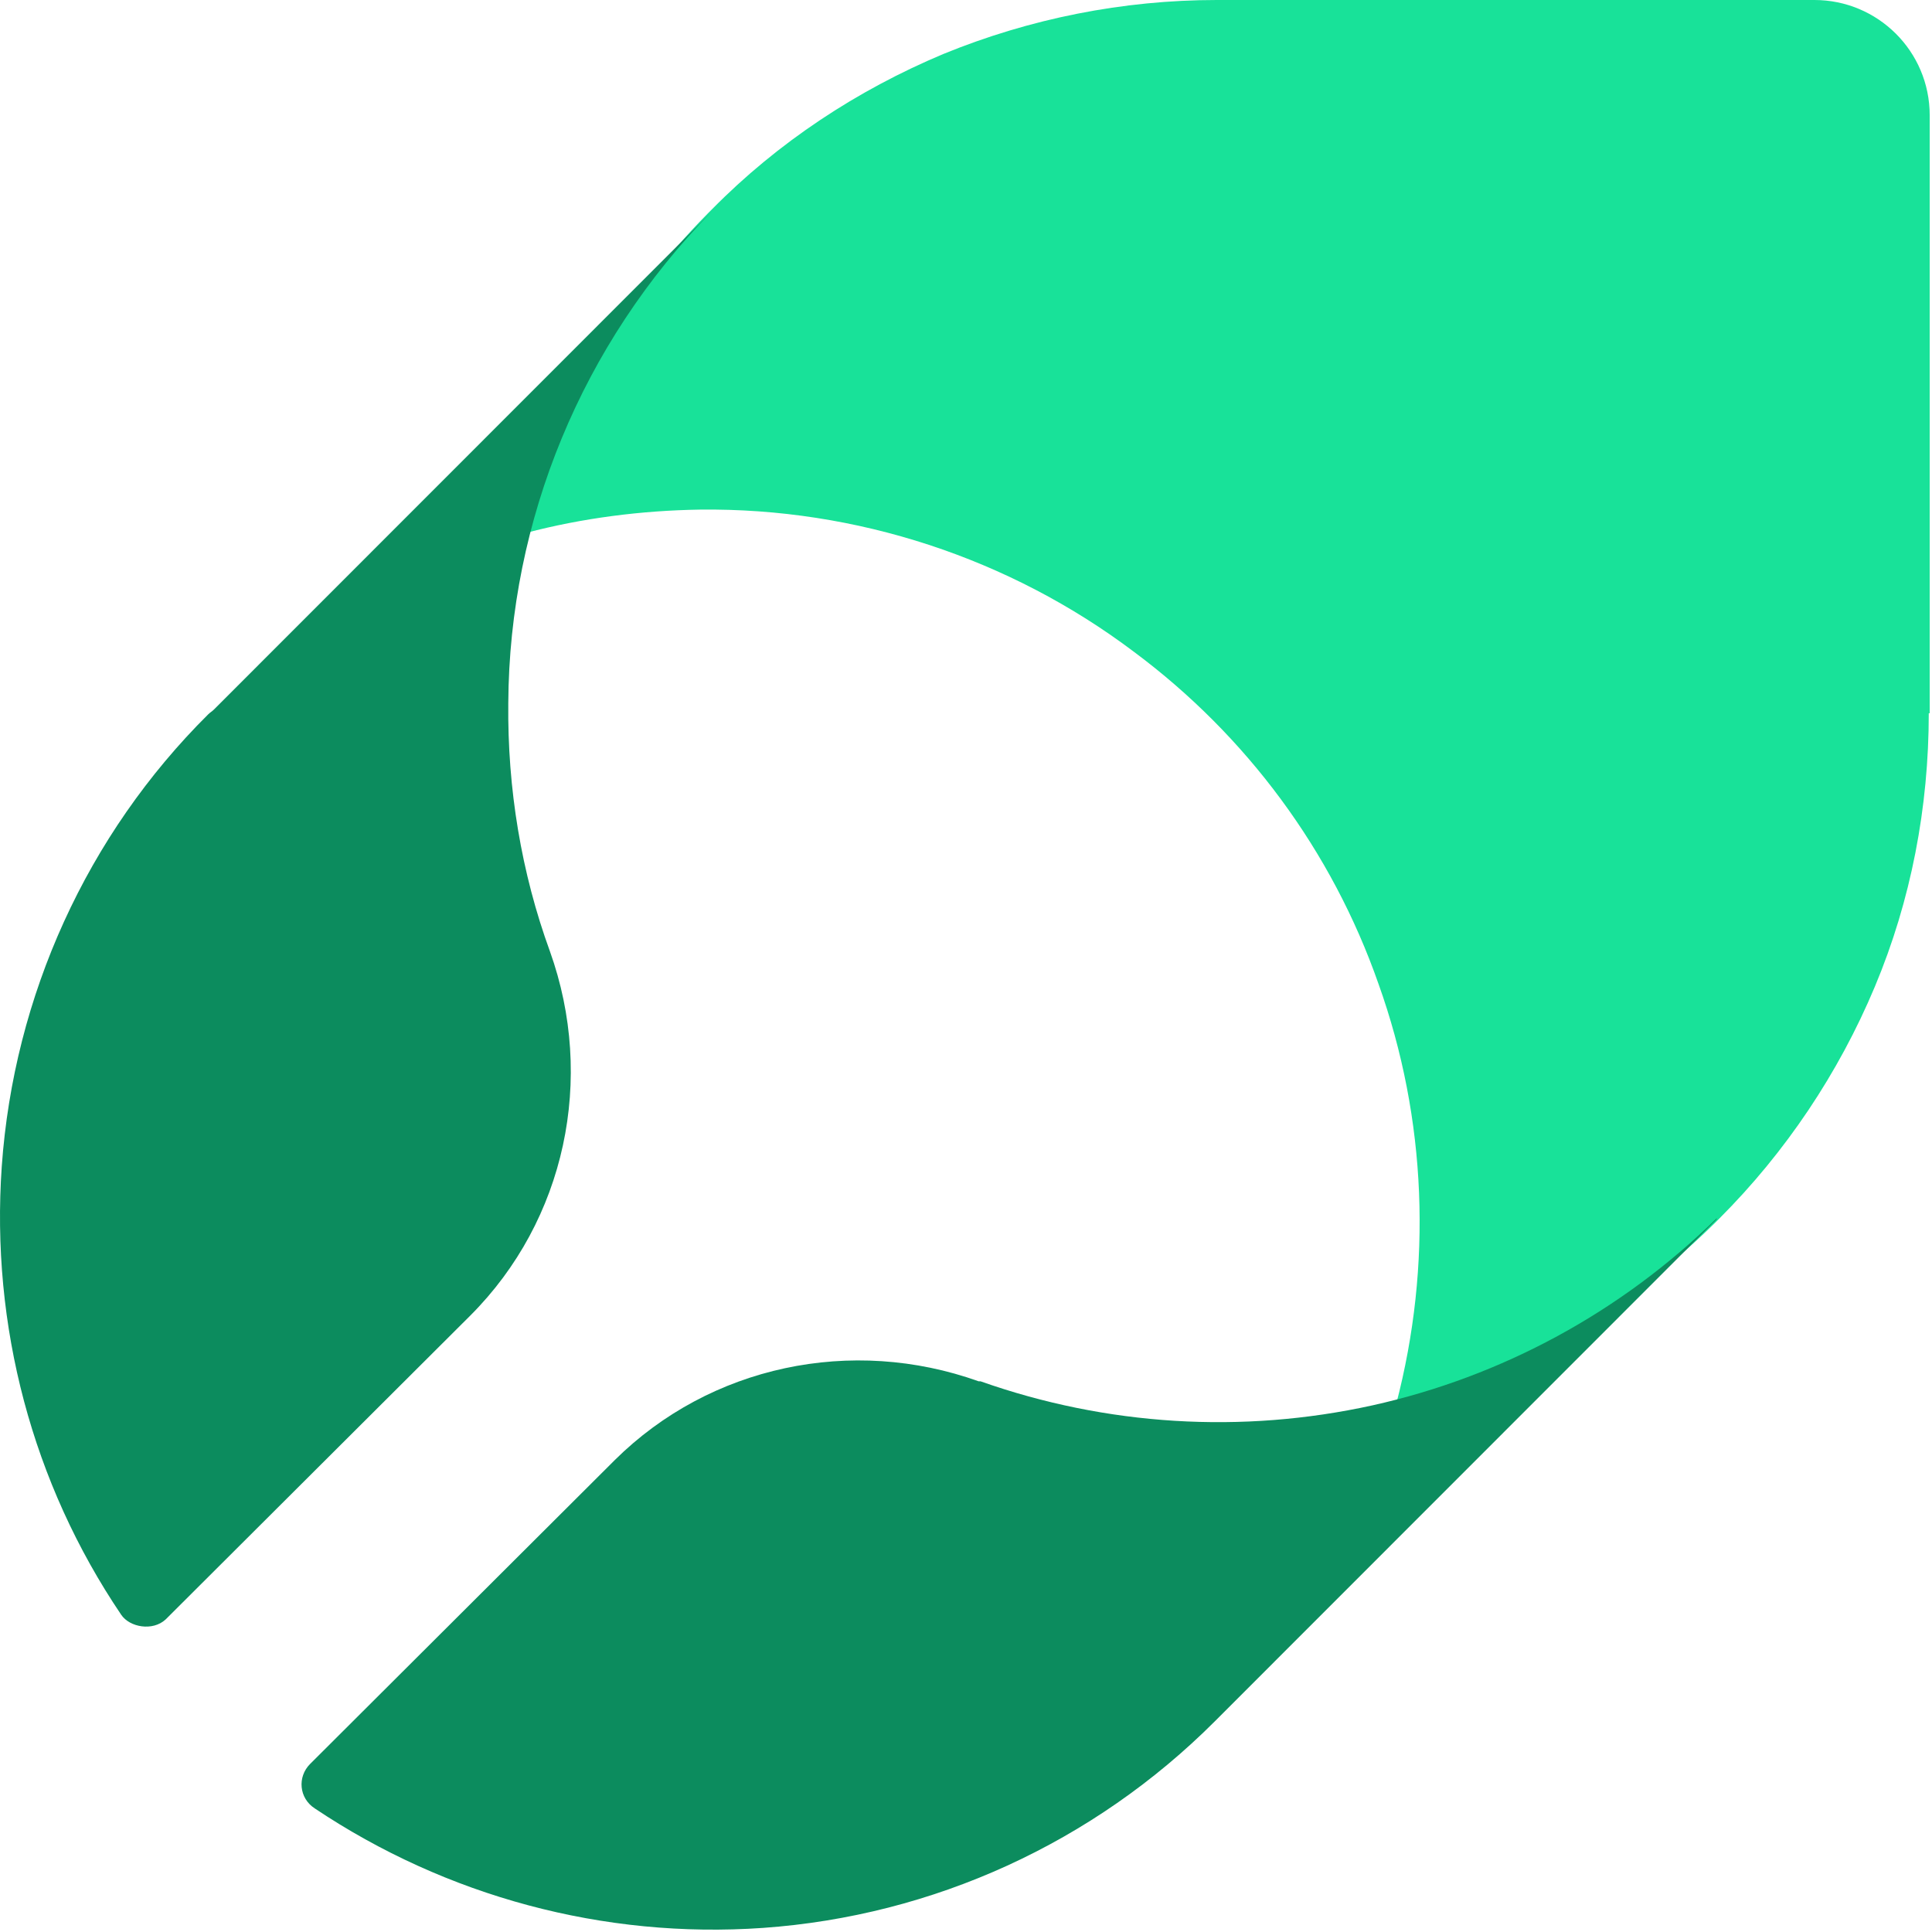
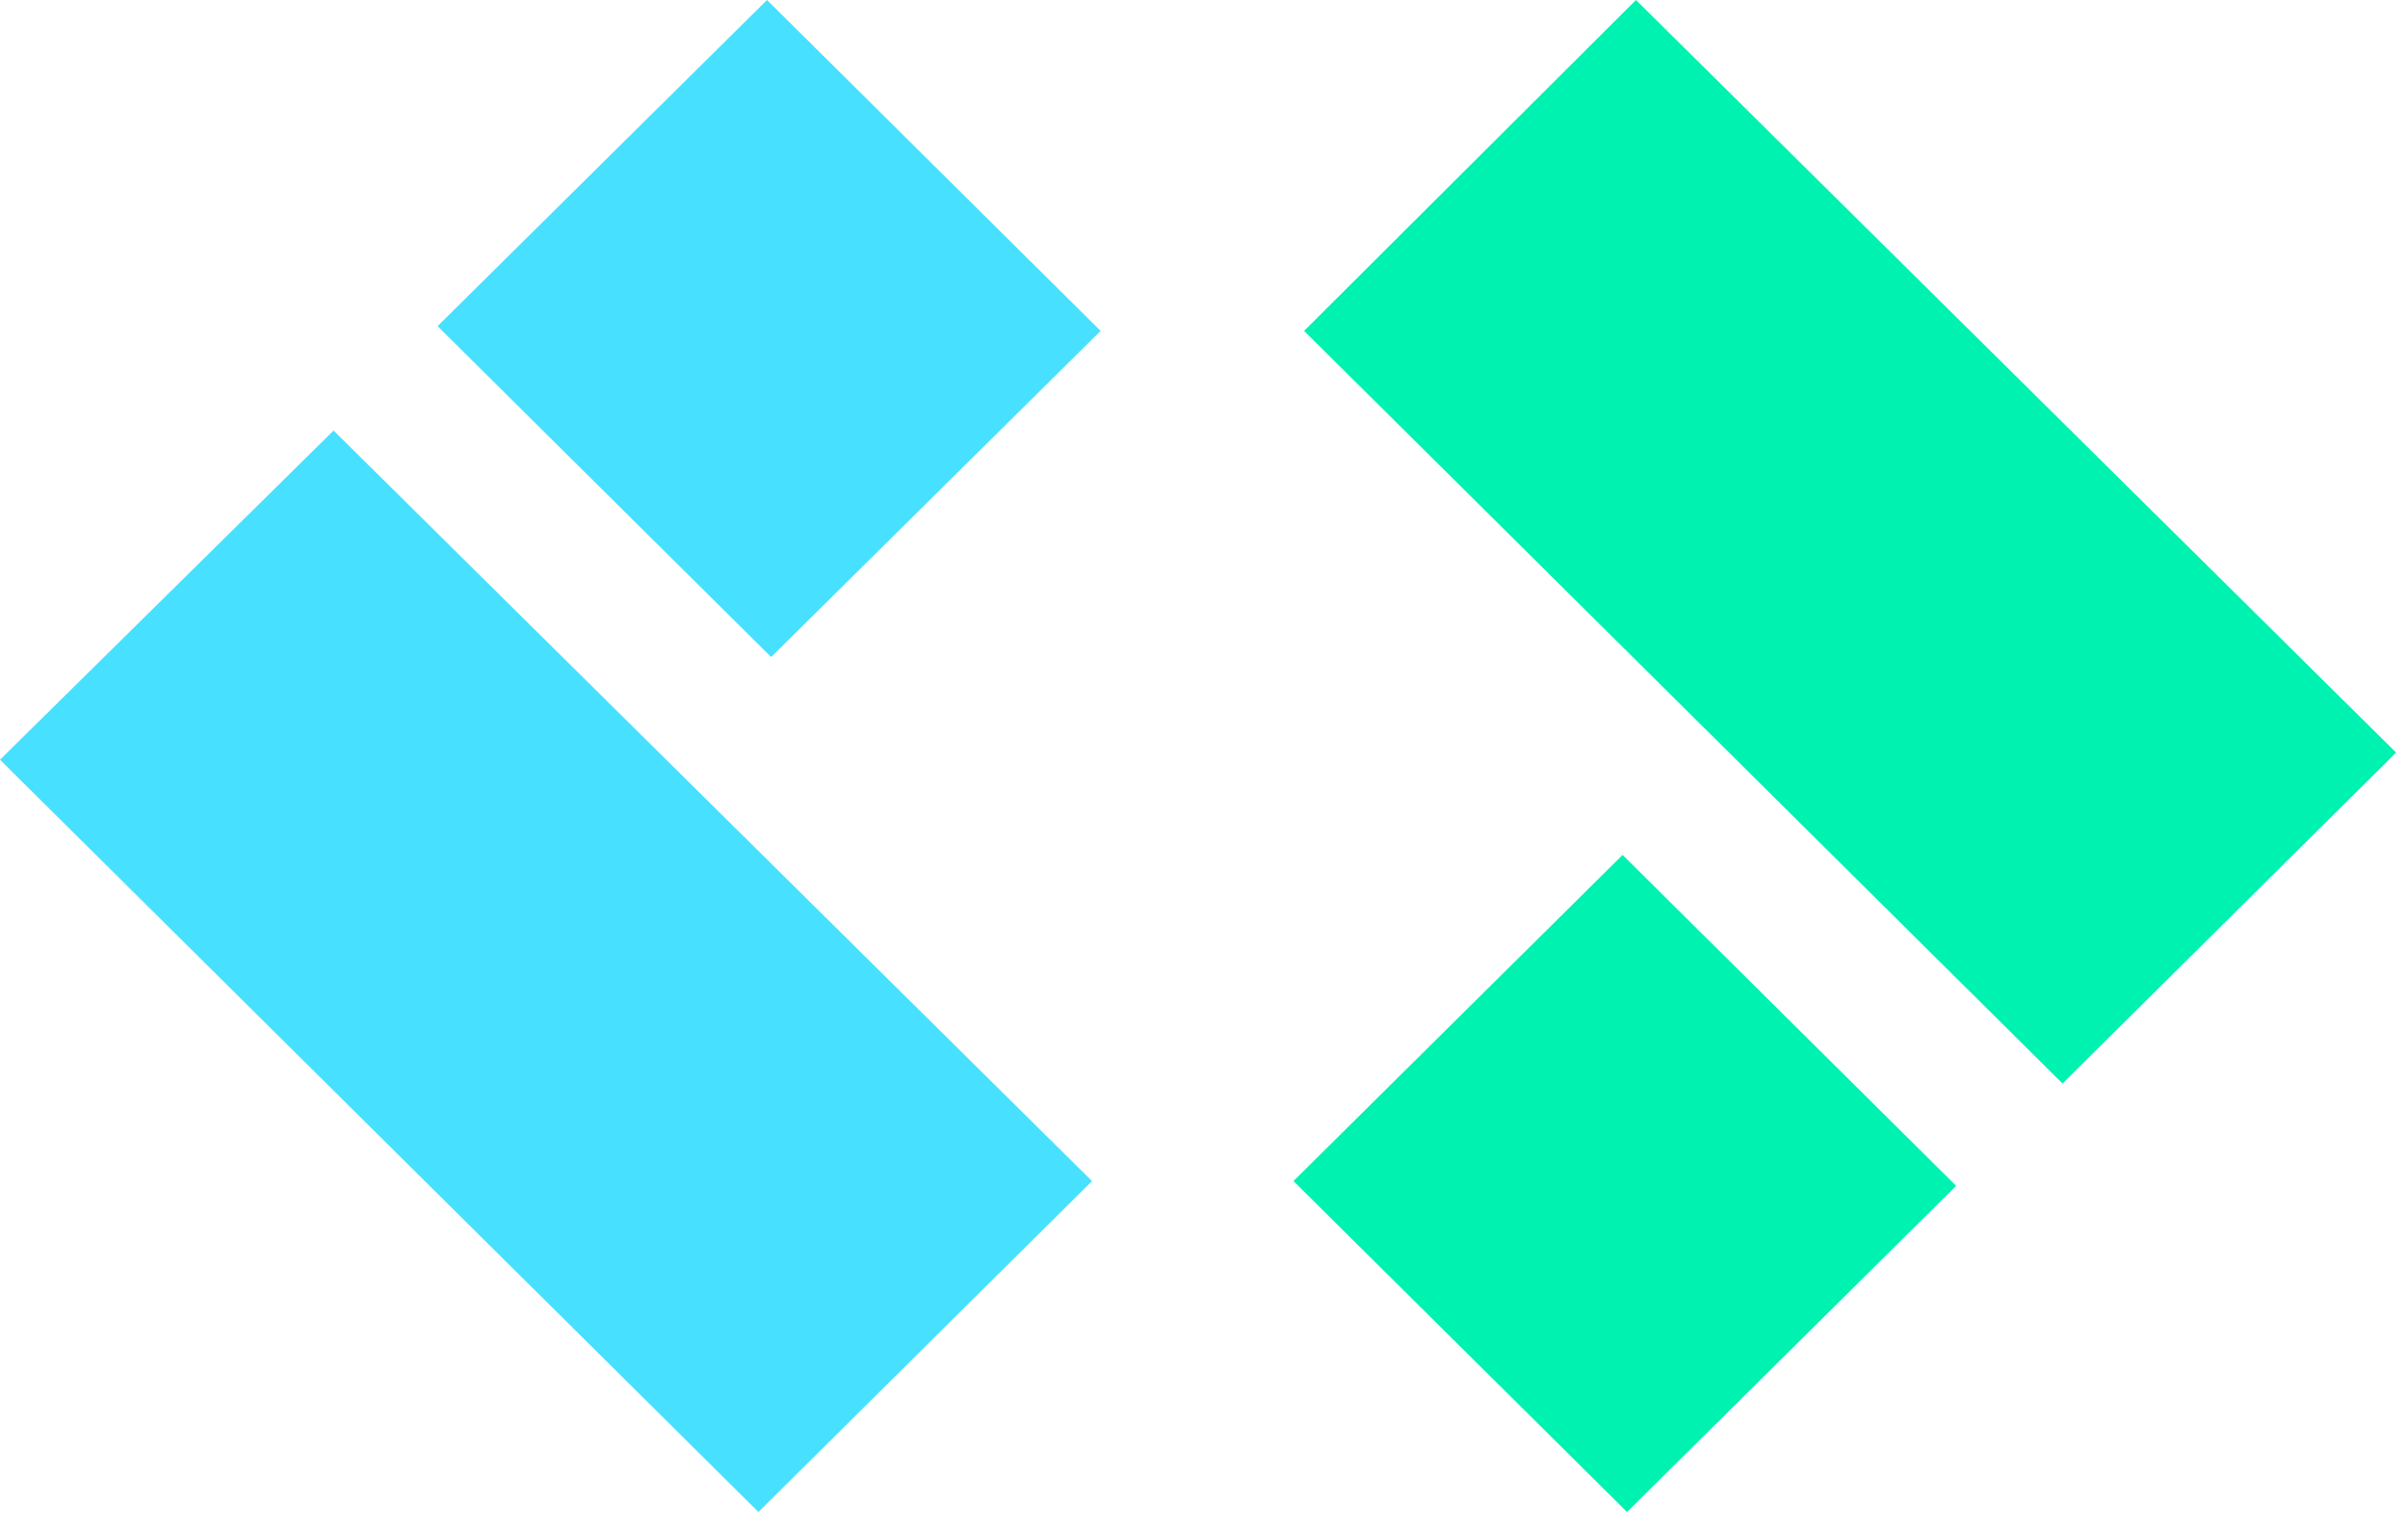
- <svg xmlns="http://www.w3.org/2000/svg" width="502" height="502" viewBox="0 0 502 502" fill="none">
-   <path d="M501.402 185.33V29.962C501.402 13.29 487.876 0 471.453 0H316.156C291.763 0 267.611 4.832 245.15 14.014C222.689 23.438 202.16 36.969 185.012 54.367L183.804 55.575C161.101 78.53 144.92 107.042 136.708 138.454C151.441 134.588 166.656 132.655 181.871 132.413C222.447 131.93 262.298 144.978 294.661 169.383C323.885 191.13 346.104 221.092 358.18 255.645C370.739 290.681 372.188 328.859 362.769 364.862C393.925 356.647 422.666 340.457 445.611 317.744L446.818 316.536C463.966 299.38 477.732 278.841 487.151 256.37C496.571 233.898 501.16 209.735 501.16 185.33H501.402Z" fill="#18E299" />
-   <path d="M132.071 182.706C132.312 135.044 151.32 89.307 184.764 55.125L55.557 184.391C55.076 184.873 54.594 185.113 54.113 185.595C22.593 216.888 3.586 258.774 0.458 303.066C-2.43 344.47 8.397 385.392 31.496 419.575C33.699 422.835 39.677 423.907 43.046 420.778L122.206 341.822C146.989 317.028 154.689 280.198 142.899 247.219C135.44 226.758 131.831 204.852 132.071 182.706Z" fill="#0C8C5E" />
-   <path d="M446.067 316.547C421.284 340.86 390.245 357.71 356.56 365.172C322.634 372.635 287.506 370.468 254.783 358.914C254.783 358.914 254.542 358.914 254.301 358.914C221.338 347.118 184.525 354.821 159.742 379.375L80.581 458.331C77.212 461.701 77.694 467.238 81.784 469.885C115.95 492.754 156.855 503.827 198.24 500.938C242.512 497.809 284.137 478.792 315.656 447.258L316.859 446.054L446.067 316.788V316.547Z" fill="#0C8C5E" />
+ <svg xmlns="http://www.w3.org/2000/svg" width="74" height="47" viewBox="0 0 74 47" fill="none">
+   <path fill-rule="evenodd" clip-rule="evenodd" d="M39.749 36.285L50.001 46.452L60.115 36.432L49.864 26.265L39.749 36.285ZM50.275 0L40.076 10.166L63.384 33.288L73.635 23.121L50.275 0Z" fill="#00F2B1" />
+   <path fill-rule="evenodd" clip-rule="evenodd" d="M33.823 10.166L23.571 0L13.447 10.02L23.698 20.186L33.823 10.166ZM0 23.341L23.308 46.452L33.559 36.285L10.251 13.227L0 23.341Z" fill="#48E0FF" />
</svg>
